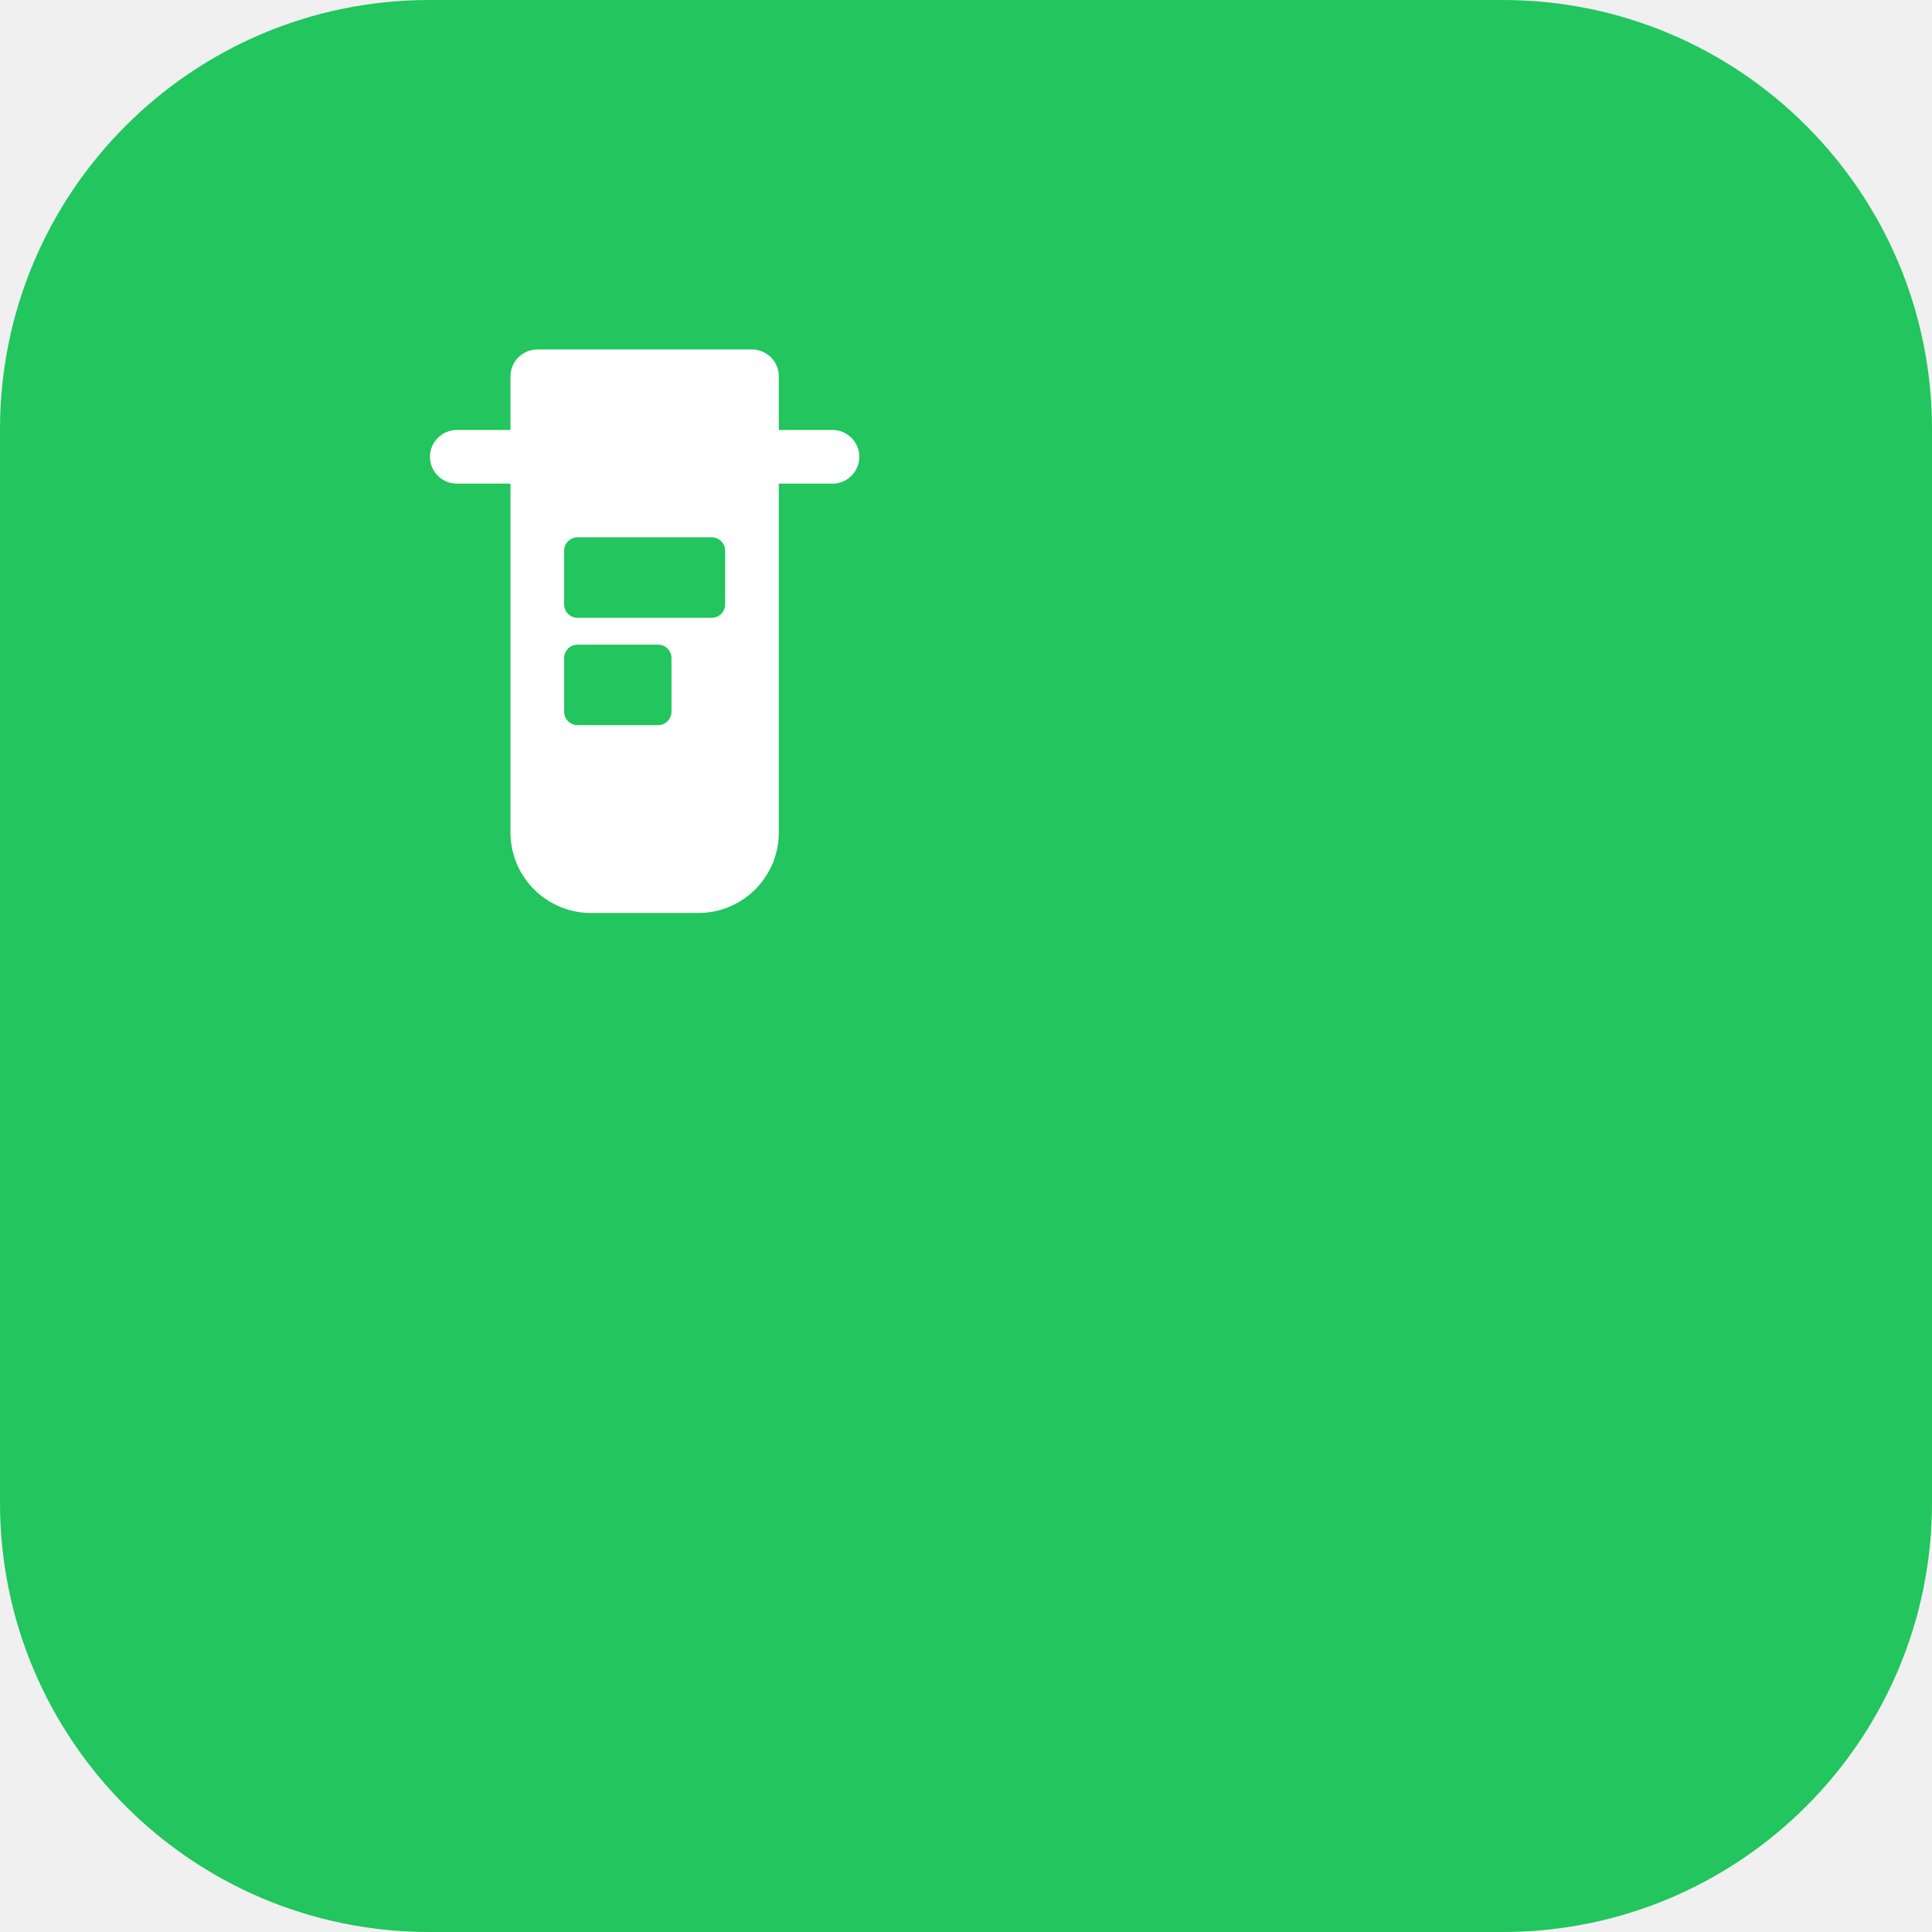
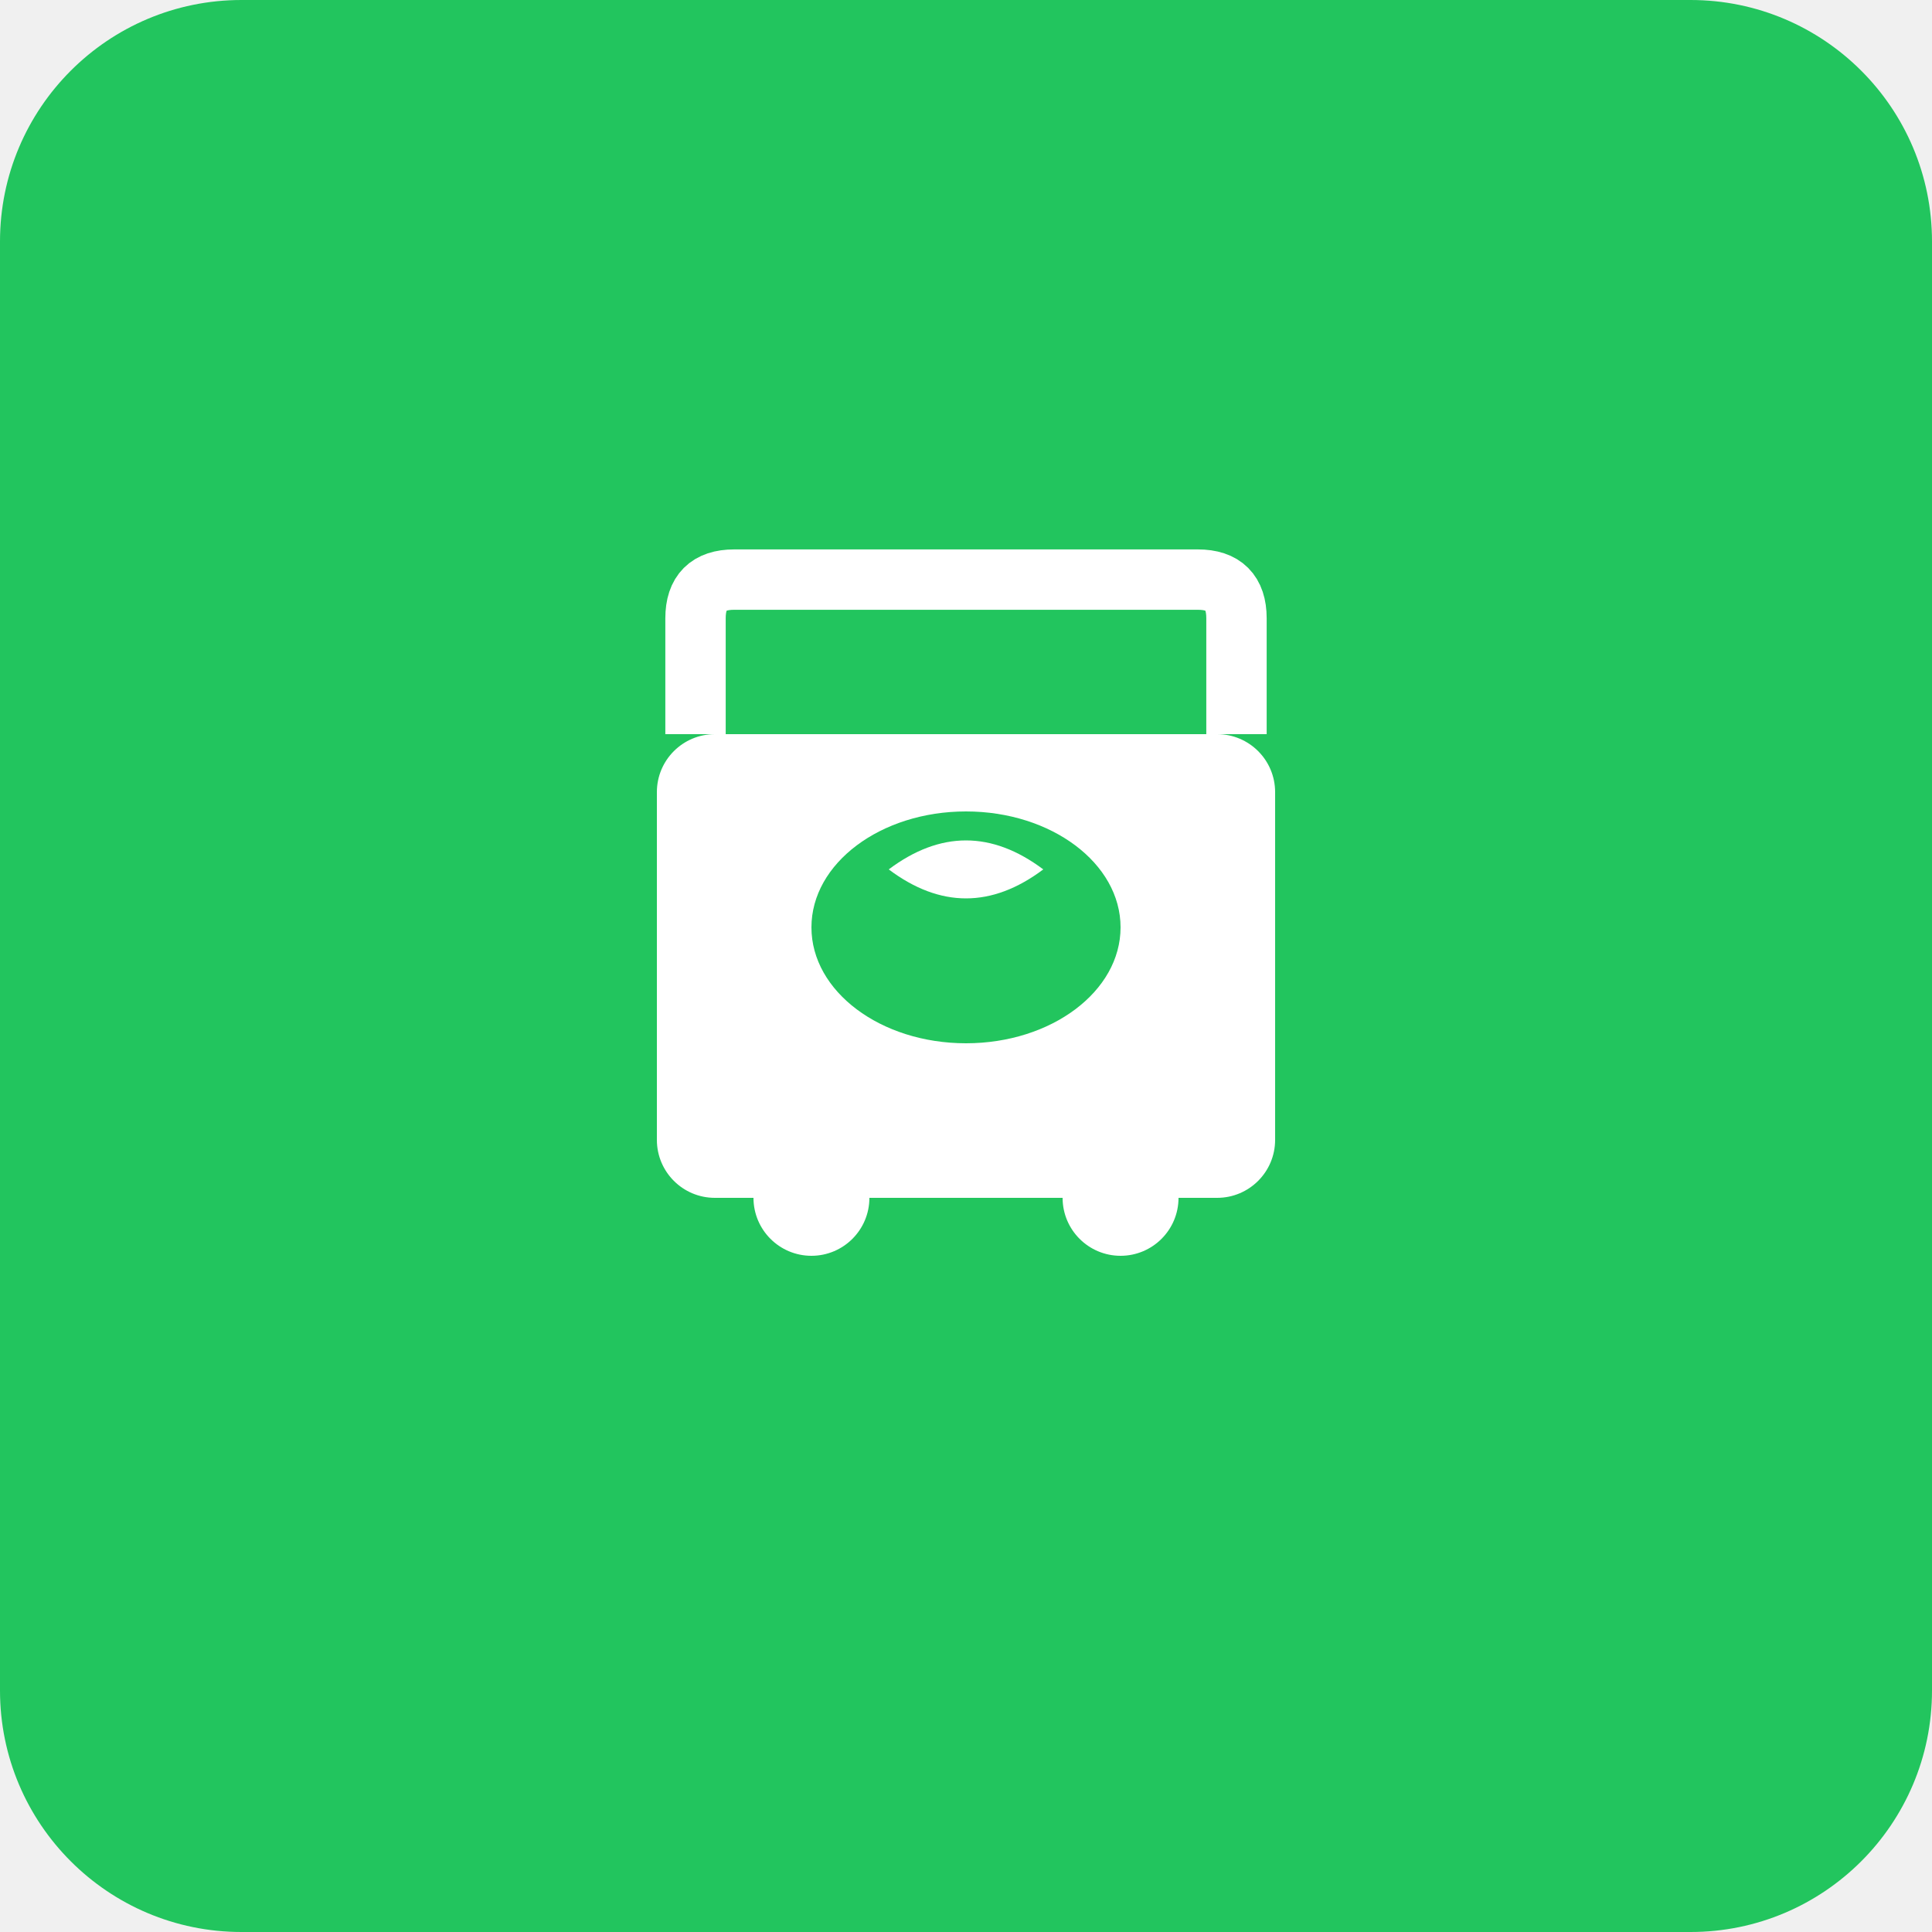
<svg xmlns="http://www.w3.org/2000/svg" width="144" height="144" viewBox="0 0 144 144" fill="none">
-   <rect width="144" height="144" rx="32" fill="#22c55e" />
-   <g transform="translate(24.048, 24.048) scale(2)">
-     <path d="M7 4V2C7 1.448 7.448 1 8 1H16C16.552 1 17 1.448 17 2V4H19C19.552 4 20 4.448 20 5C20 5.552 19.552 6 19 6H17V19C17 20.657 15.657 22 14 22H10C8.343 22 7 20.657 7 19V6H5C4.448 6 4 5.552 4 5C4 4.448 4.448 4 5 4H7Z" fill="white" />
-     <path d="M9 10.5V8.5C9 8.224 9.224 8 9.5 8H14.5C14.776 8 15 8.224 15 8.5V10.5C15 10.776 14.776 11 14.5 11H9.5C9.224 11 9 10.776 9 10.5Z" fill="#22c55e" />
-     <path d="M9 14.5V12.5C9 12.224 9.224 12 9.5 12H12.5C12.776 12 13 12.224 13 12.5V14.5C13 14.776 12.776 15 12.5 15H9.5C9.224 15 9 14.776 9 14.5Z" fill="#22c55e" />
+   <rect width="144" height="144" rx="18" fill="#22c55e" />
+   <g transform="translate(72, 72)">
+     <rect x="-23.04" y="-17.28" width="46.08" height="34.56" rx="4.32" fill="white" stroke="none" />
+     <path d="M -20.16 -17.28 L -20.16 -25.92 Q -20.16 -28.8 -17.28 -28.8 L 17.28 -28.8 Q 20.16 -28.8 20.16 -25.92 L 20.16 -17.28" stroke="white" stroke-width="4.5" fill="none" />
+     <ellipse cx="0" cy="-2.88" rx="11.52" ry="8.64" fill="#22c55e" />
+     <path d="M -5.76 -7.2 Q 0 -11.52 5.76 -7.2 Q 0 -2.88 -5.76 -7.2" fill="white" />
+     <circle cx="-11.52" cy="17.28" r="4.32" fill="white" />
+     <circle cx="11.52" cy="17.28" r="4.32" fill="white" />
  </g>
</svg>
